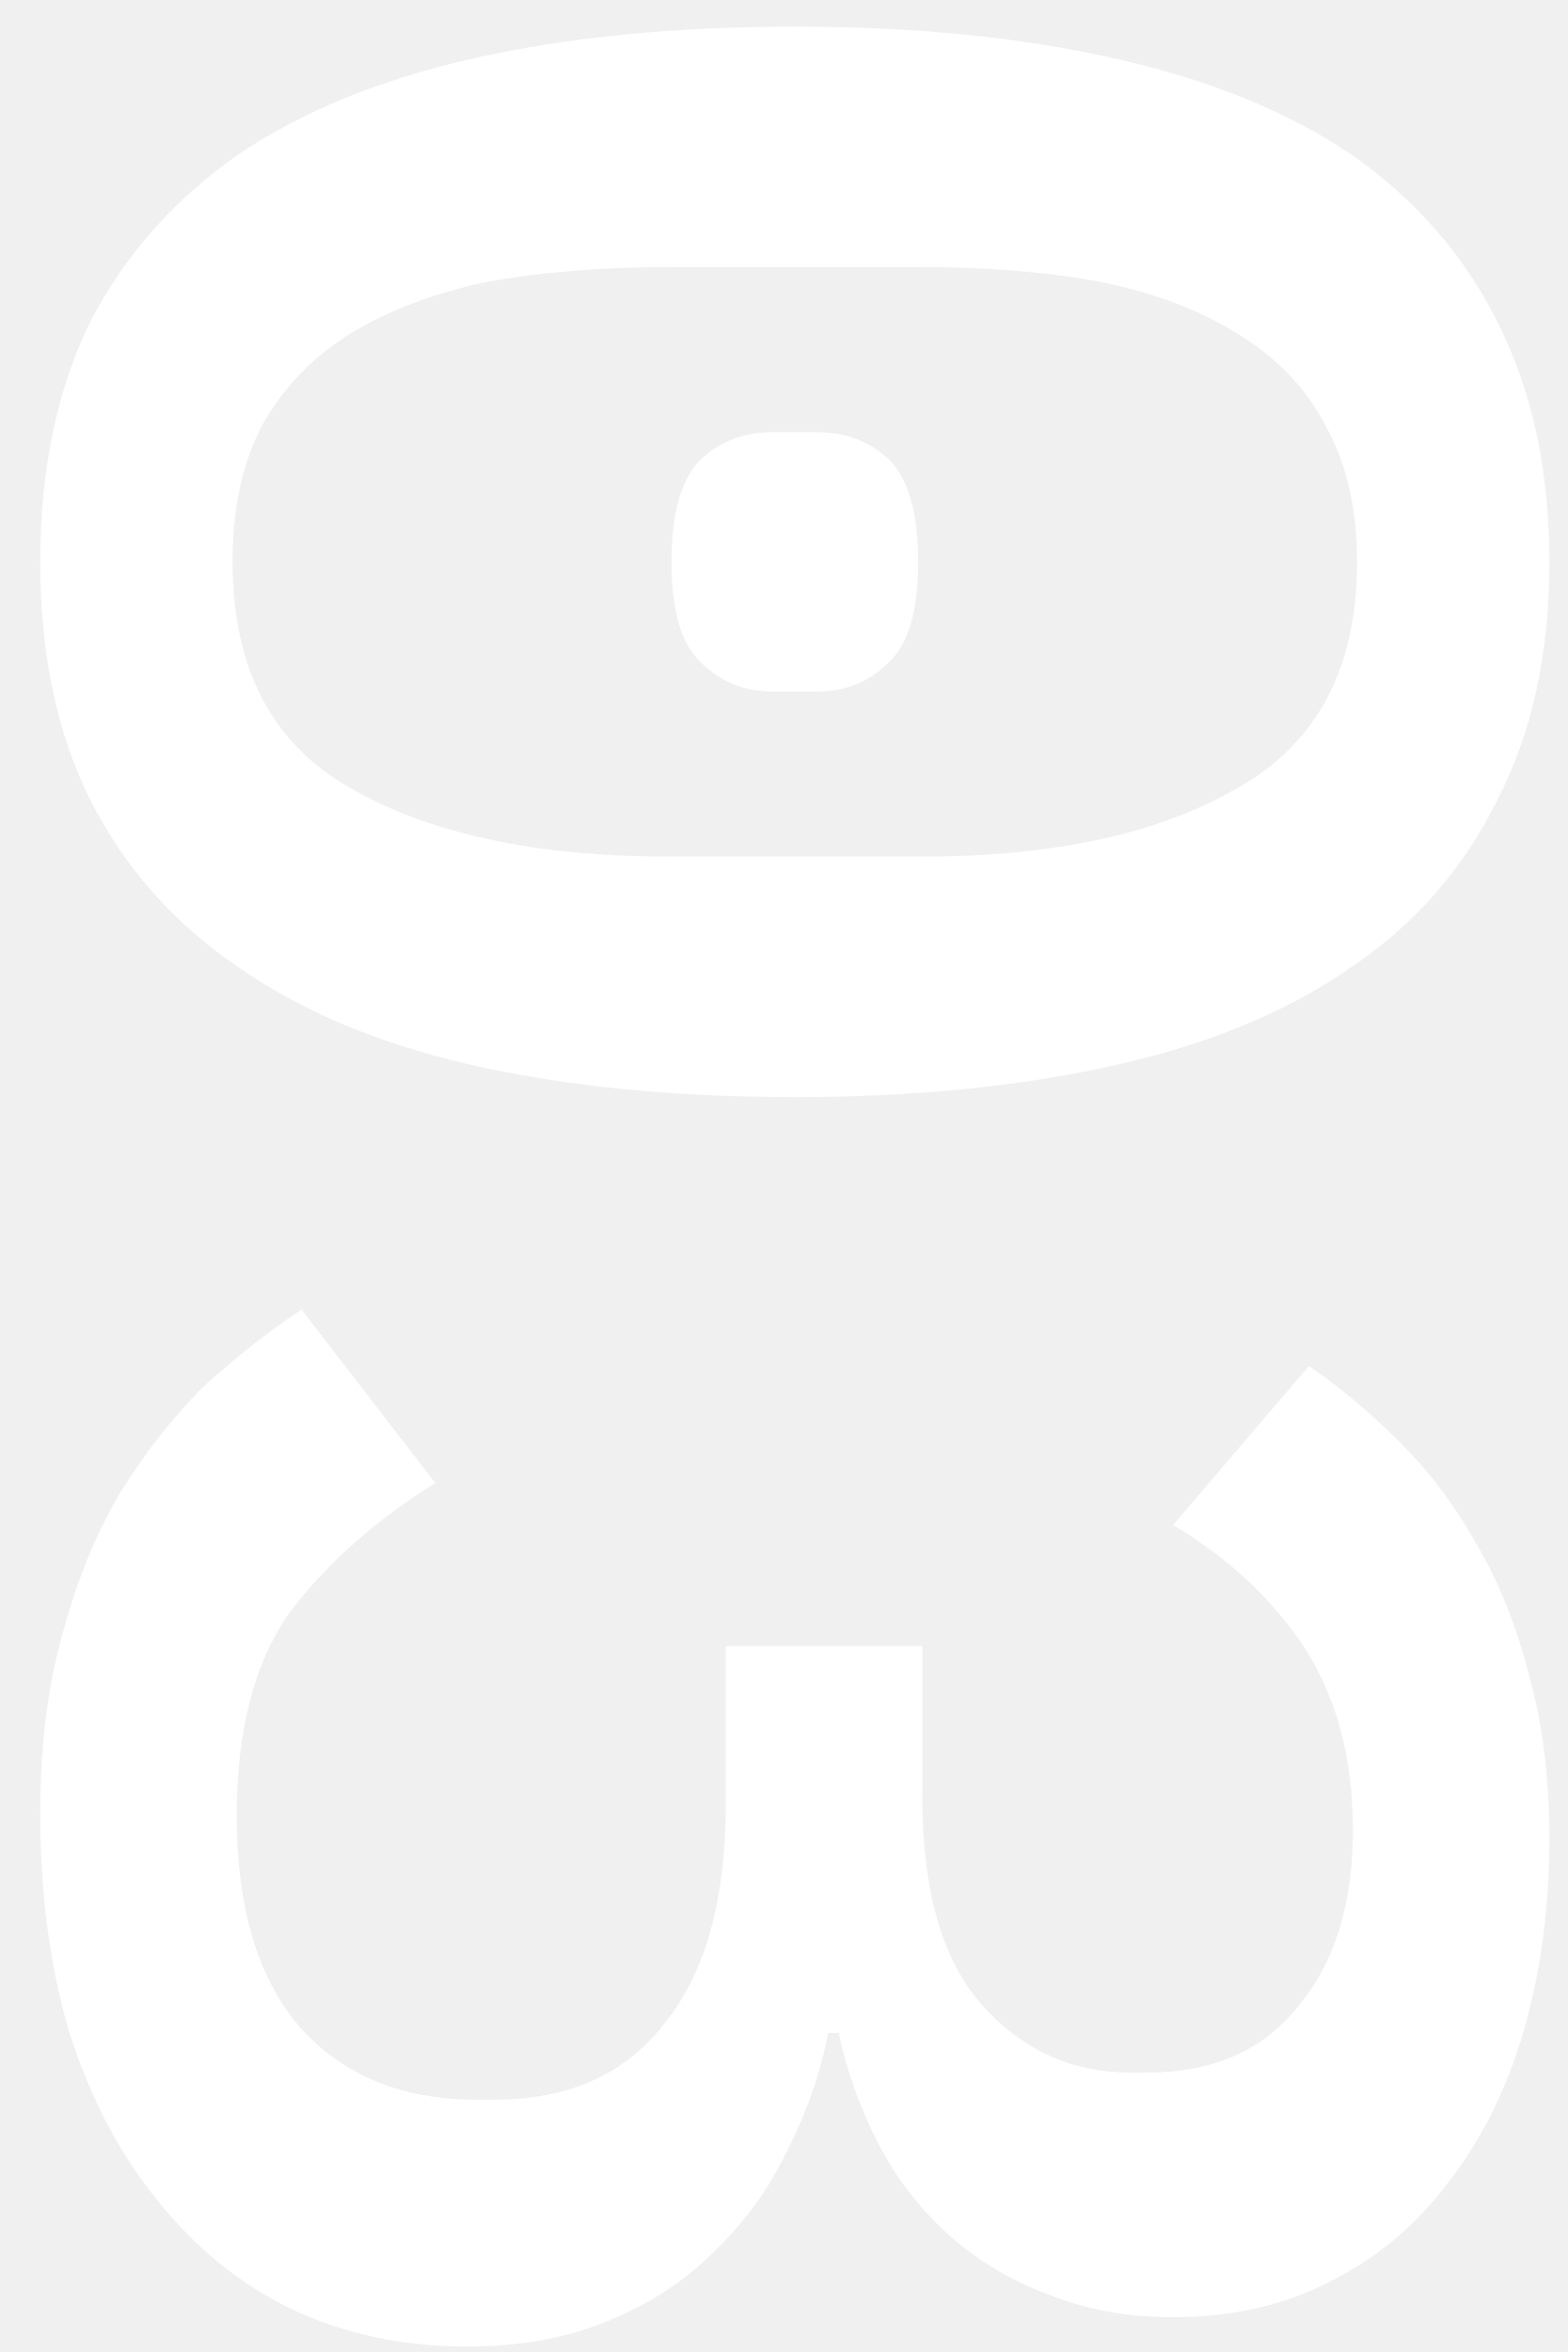
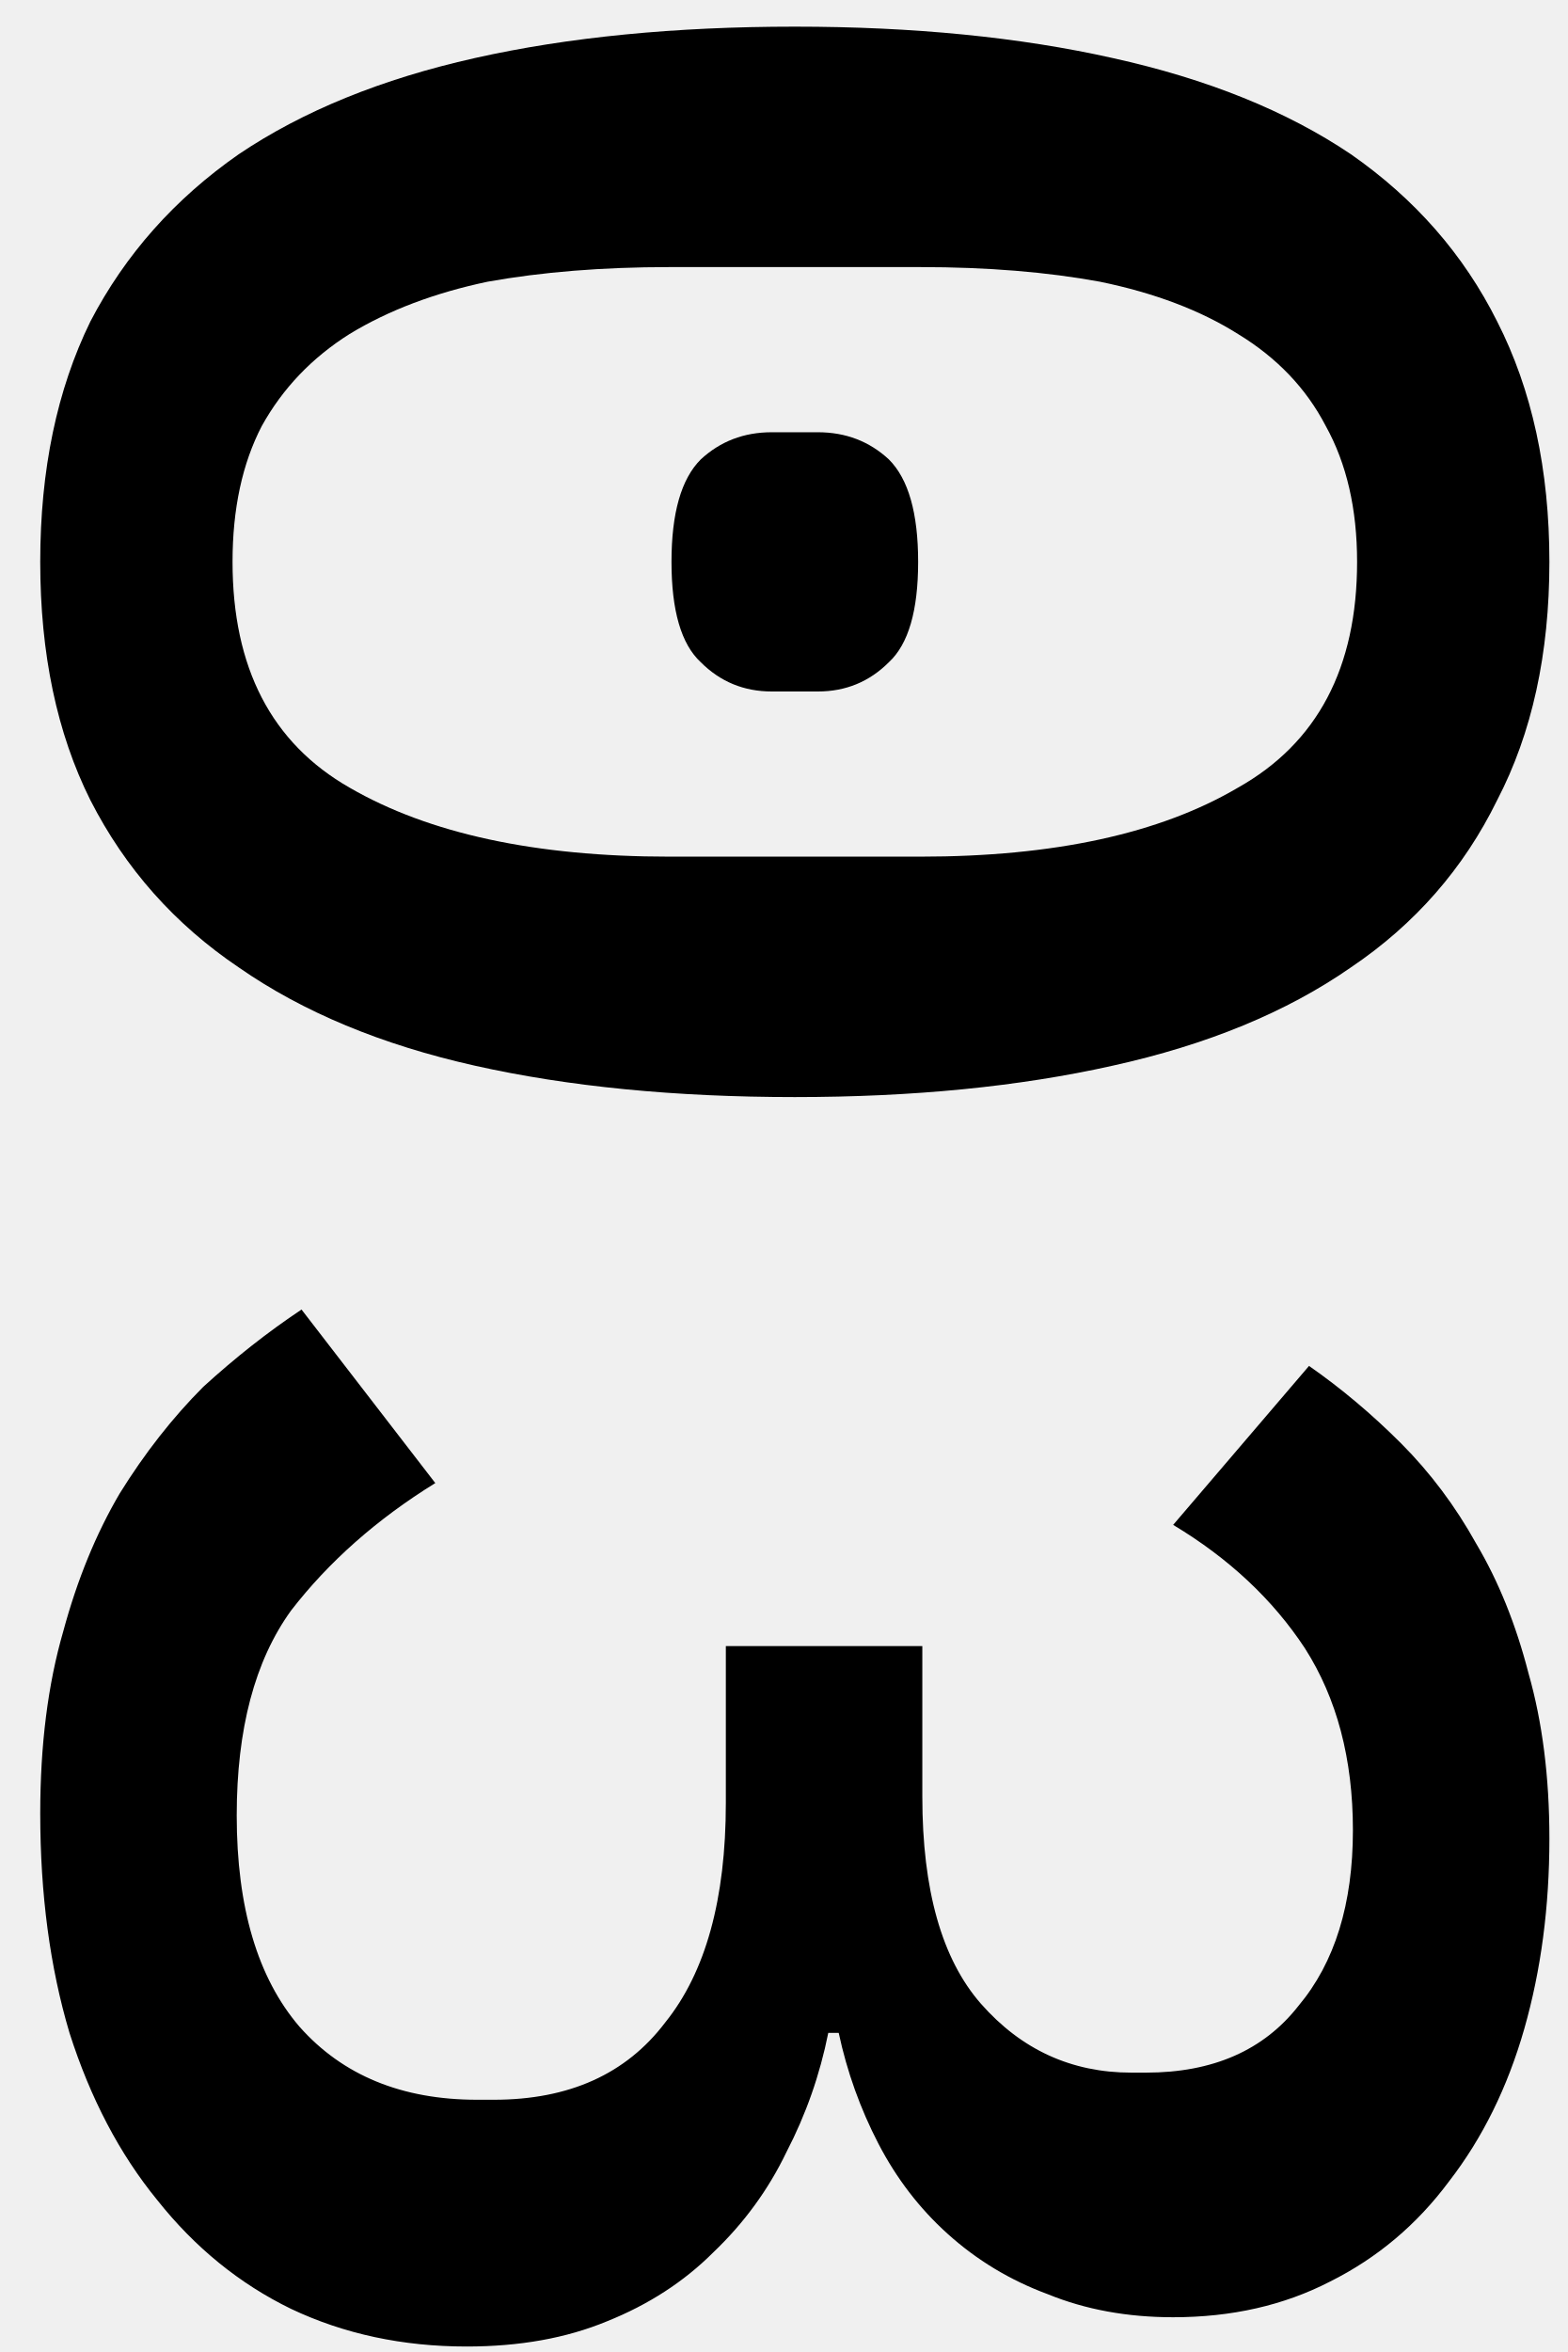
<svg xmlns="http://www.w3.org/2000/svg" width="24" height="36" viewBox="0 0 24 36" fill="none">
-   <path d="M0.616 8.6C0.616 7.192 0.872 5.965 1.384 4.92C1.917 3.896 2.675 3.043 3.656 2.36C4.637 1.699 5.843 1.208 7.272 0.888C8.701 0.568 10.333 0.408 12.168 0.408C13.981 0.408 15.603 0.568 17.032 0.888C18.483 1.208 19.699 1.699 20.68 2.36C21.661 3.043 22.408 3.896 22.92 4.92C23.453 5.965 23.72 7.192 23.72 8.6C23.72 10.008 23.453 11.224 22.92 12.248C22.408 13.293 21.661 14.147 20.68 14.808C19.699 15.491 18.483 15.992 17.032 16.312C15.603 16.632 13.981 16.792 12.168 16.792C10.333 16.792 8.701 16.632 7.272 16.312C5.843 15.992 4.637 15.491 3.656 14.808C2.675 14.147 1.917 13.293 1.384 12.248C0.872 11.224 0.616 10.008 0.616 8.6ZM3.56 8.6C3.56 10.221 4.157 11.373 5.352 12.056C6.568 12.76 8.2 13.112 10.248 13.112H14.088C16.136 13.112 17.757 12.76 18.952 12.056C20.168 11.373 20.776 10.221 20.776 8.6C20.776 7.789 20.616 7.096 20.296 6.52C19.997 5.944 19.549 5.475 18.952 5.112C18.376 4.749 17.672 4.483 16.84 4.312C16.029 4.163 15.112 4.088 14.088 4.088H10.248C9.224 4.088 8.296 4.163 7.464 4.312C6.653 4.483 5.949 4.749 5.352 5.112C4.776 5.475 4.328 5.944 4.008 6.52C3.709 7.096 3.56 7.789 3.56 8.6ZM10.28 8.6C10.28 7.853 10.429 7.331 10.728 7.032C11.027 6.755 11.389 6.616 11.816 6.616H12.52C12.947 6.616 13.309 6.755 13.608 7.032C13.907 7.331 14.056 7.853 14.056 8.6C14.056 9.347 13.907 9.859 13.608 10.136C13.309 10.435 12.947 10.584 12.52 10.584H11.816C11.389 10.584 11.027 10.435 10.728 10.136C10.429 9.859 10.28 9.347 10.28 8.6ZM14.12 27.5C14.12 28.929 14.419 29.985 15.016 30.668C15.635 31.372 16.403 31.724 17.32 31.724H17.544C18.568 31.724 19.347 31.382 19.88 30.7C20.435 30.038 20.712 29.142 20.712 28.012C20.712 26.924 20.467 25.995 19.976 25.227C19.485 24.481 18.813 23.852 17.96 23.34L20.04 20.907C20.531 21.249 21 21.643 21.448 22.091C21.896 22.54 22.28 23.052 22.6 23.628C22.941 24.203 23.208 24.865 23.4 25.611C23.613 26.358 23.72 27.201 23.72 28.14C23.72 29.185 23.592 30.155 23.336 31.052C23.08 31.948 22.696 32.726 22.184 33.388C21.693 34.049 21.085 34.561 20.36 34.923C19.656 35.286 18.856 35.468 17.96 35.468C17.256 35.468 16.616 35.35 16.04 35.115C15.464 34.902 14.952 34.593 14.504 34.188C14.077 33.803 13.725 33.345 13.448 32.812C13.171 32.278 12.968 31.713 12.84 31.116H12.68C12.552 31.756 12.339 32.364 12.04 32.94C11.763 33.516 11.389 34.028 10.92 34.475C10.472 34.923 9.928 35.276 9.288 35.532C8.669 35.788 7.955 35.916 7.144 35.916C6.163 35.916 5.267 35.724 4.456 35.34C3.667 34.956 2.984 34.401 2.408 33.675C1.832 32.971 1.384 32.118 1.064 31.116C0.765 30.113 0.616 28.993 0.616 27.756C0.616 26.71 0.733 25.782 0.968 24.971C1.181 24.182 1.469 23.478 1.832 22.86C2.216 22.241 2.643 21.697 3.112 21.227C3.603 20.779 4.104 20.385 4.616 20.044L6.664 22.7C5.768 23.254 5.032 23.905 4.456 24.651C3.901 25.419 3.624 26.465 3.624 27.788C3.624 29.195 3.944 30.273 4.584 31.02C5.245 31.766 6.152 32.139 7.304 32.139H7.56C8.712 32.139 9.587 31.745 10.184 30.956C10.803 30.188 11.112 29.067 11.112 27.596V25.195H14.12V27.5Z" fill="white" />
+   <path d="M0.616 8.6C0.616 7.192 0.872 5.965 1.384 4.92C1.917 3.896 2.675 3.043 3.656 2.36C4.637 1.699 5.843 1.208 7.272 0.888C8.701 0.568 10.333 0.408 12.168 0.408C13.981 0.408 15.603 0.568 17.032 0.888C18.483 1.208 19.699 1.699 20.68 2.36C21.661 3.043 22.408 3.896 22.92 4.92C23.453 5.965 23.72 7.192 23.72 8.6C23.72 10.008 23.453 11.224 22.92 12.248C22.408 13.293 21.661 14.147 20.68 14.808C19.699 15.491 18.483 15.992 17.032 16.312C15.603 16.632 13.981 16.792 12.168 16.792C10.333 16.792 8.701 16.632 7.272 16.312C5.843 15.992 4.637 15.491 3.656 14.808C2.675 14.147 1.917 13.293 1.384 12.248C0.872 11.224 0.616 10.008 0.616 8.6ZM3.56 8.6C3.56 10.221 4.157 11.373 5.352 12.056C6.568 12.76 8.2 13.112 10.248 13.112H14.088C16.136 13.112 17.757 12.76 18.952 12.056C20.168 11.373 20.776 10.221 20.776 8.6C20.776 7.789 20.616 7.096 20.296 6.52C19.997 5.944 19.549 5.475 18.952 5.112C18.376 4.749 17.672 4.483 16.84 4.312C16.029 4.163 15.112 4.088 14.088 4.088H10.248C9.224 4.088 8.296 4.163 7.464 4.312C6.653 4.483 5.949 4.749 5.352 5.112C4.776 5.475 4.328 5.944 4.008 6.52C3.709 7.096 3.56 7.789 3.56 8.6ZM10.28 8.6C10.28 7.853 10.429 7.331 10.728 7.032C11.027 6.755 11.389 6.616 11.816 6.616H12.52C12.947 6.616 13.309 6.755 13.608 7.032C13.907 7.331 14.056 7.853 14.056 8.6C14.056 9.347 13.907 9.859 13.608 10.136C13.309 10.435 12.947 10.584 12.52 10.584H11.816C11.389 10.584 11.027 10.435 10.728 10.136C10.429 9.859 10.28 9.347 10.28 8.6ZM14.12 27.5C14.12 28.929 14.419 29.985 15.016 30.668C15.635 31.372 16.403 31.724 17.32 31.724H17.544C18.568 31.724 19.347 31.382 19.88 30.7C20.435 30.038 20.712 29.142 20.712 28.012C20.712 26.924 20.467 25.995 19.976 25.227C19.485 24.481 18.813 23.852 17.96 23.34L20.04 20.907C20.531 21.249 21 21.643 21.448 22.091C21.896 22.54 22.28 23.052 22.6 23.628C22.941 24.203 23.208 24.865 23.4 25.611C23.613 26.358 23.72 27.201 23.72 28.14C23.72 29.185 23.592 30.155 23.336 31.052C23.08 31.948 22.696 32.726 22.184 33.388C21.693 34.049 21.085 34.561 20.36 34.923C19.656 35.286 18.856 35.468 17.96 35.468C17.256 35.468 16.616 35.35 16.04 35.115C15.464 34.902 14.952 34.593 14.504 34.188C14.077 33.803 13.725 33.345 13.448 32.812C13.171 32.278 12.968 31.713 12.84 31.116H12.68C12.552 31.756 12.339 32.364 12.04 32.94C11.763 33.516 11.389 34.028 10.92 34.475C10.472 34.923 9.928 35.276 9.288 35.532C8.669 35.788 7.955 35.916 7.144 35.916C6.163 35.916 5.267 35.724 4.456 35.34C3.667 34.956 2.984 34.401 2.408 33.675C1.832 32.971 1.384 32.118 1.064 31.116C0.765 30.113 0.616 28.993 0.616 27.756C0.616 26.71 0.733 25.782 0.968 24.971C1.181 24.182 1.469 23.478 1.832 22.86C2.216 22.241 2.643 21.697 3.112 21.227C3.603 20.779 4.104 20.385 4.616 20.044L6.664 22.7C5.768 23.254 5.032 23.905 4.456 24.651C3.901 25.419 3.624 26.465 3.624 27.788C3.624 29.195 3.944 30.273 4.584 31.02C5.245 31.766 6.152 32.139 7.304 32.139H7.56C8.712 32.139 9.587 31.745 10.184 30.956C10.803 30.188 11.112 29.067 11.112 27.596V25.195H14.12V27.5Z" fill="currentColor" />
</svg>
